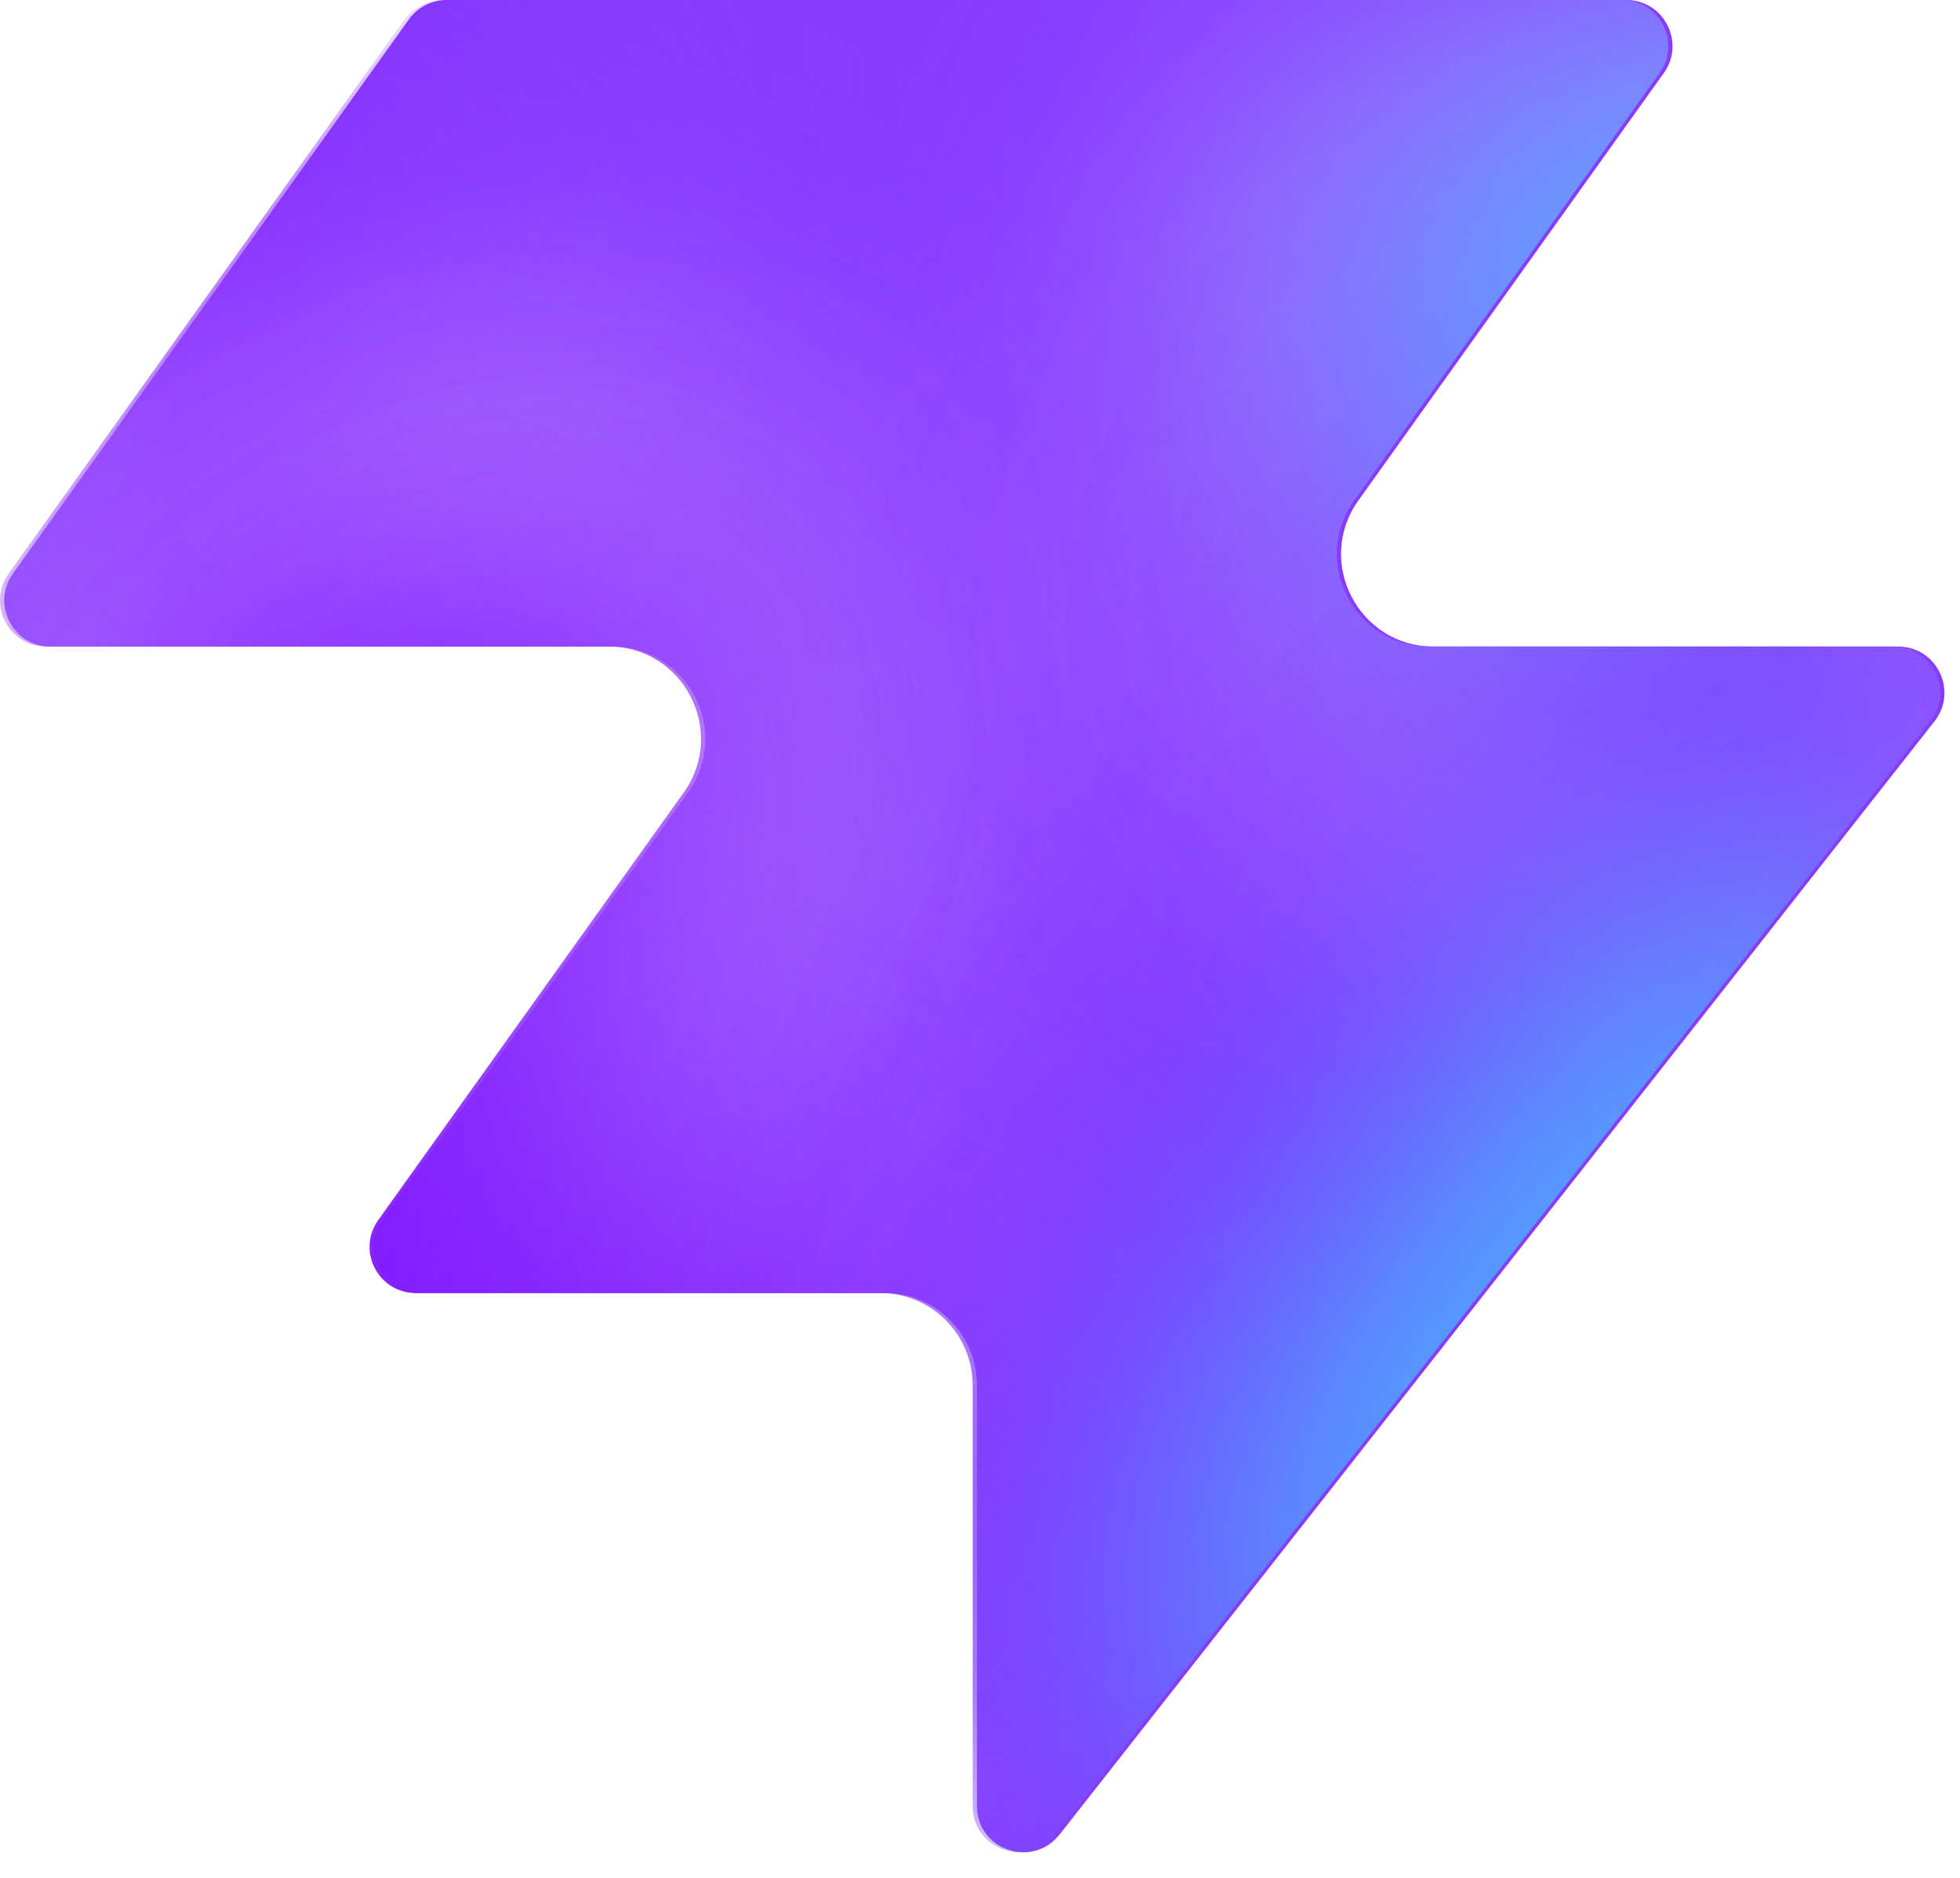
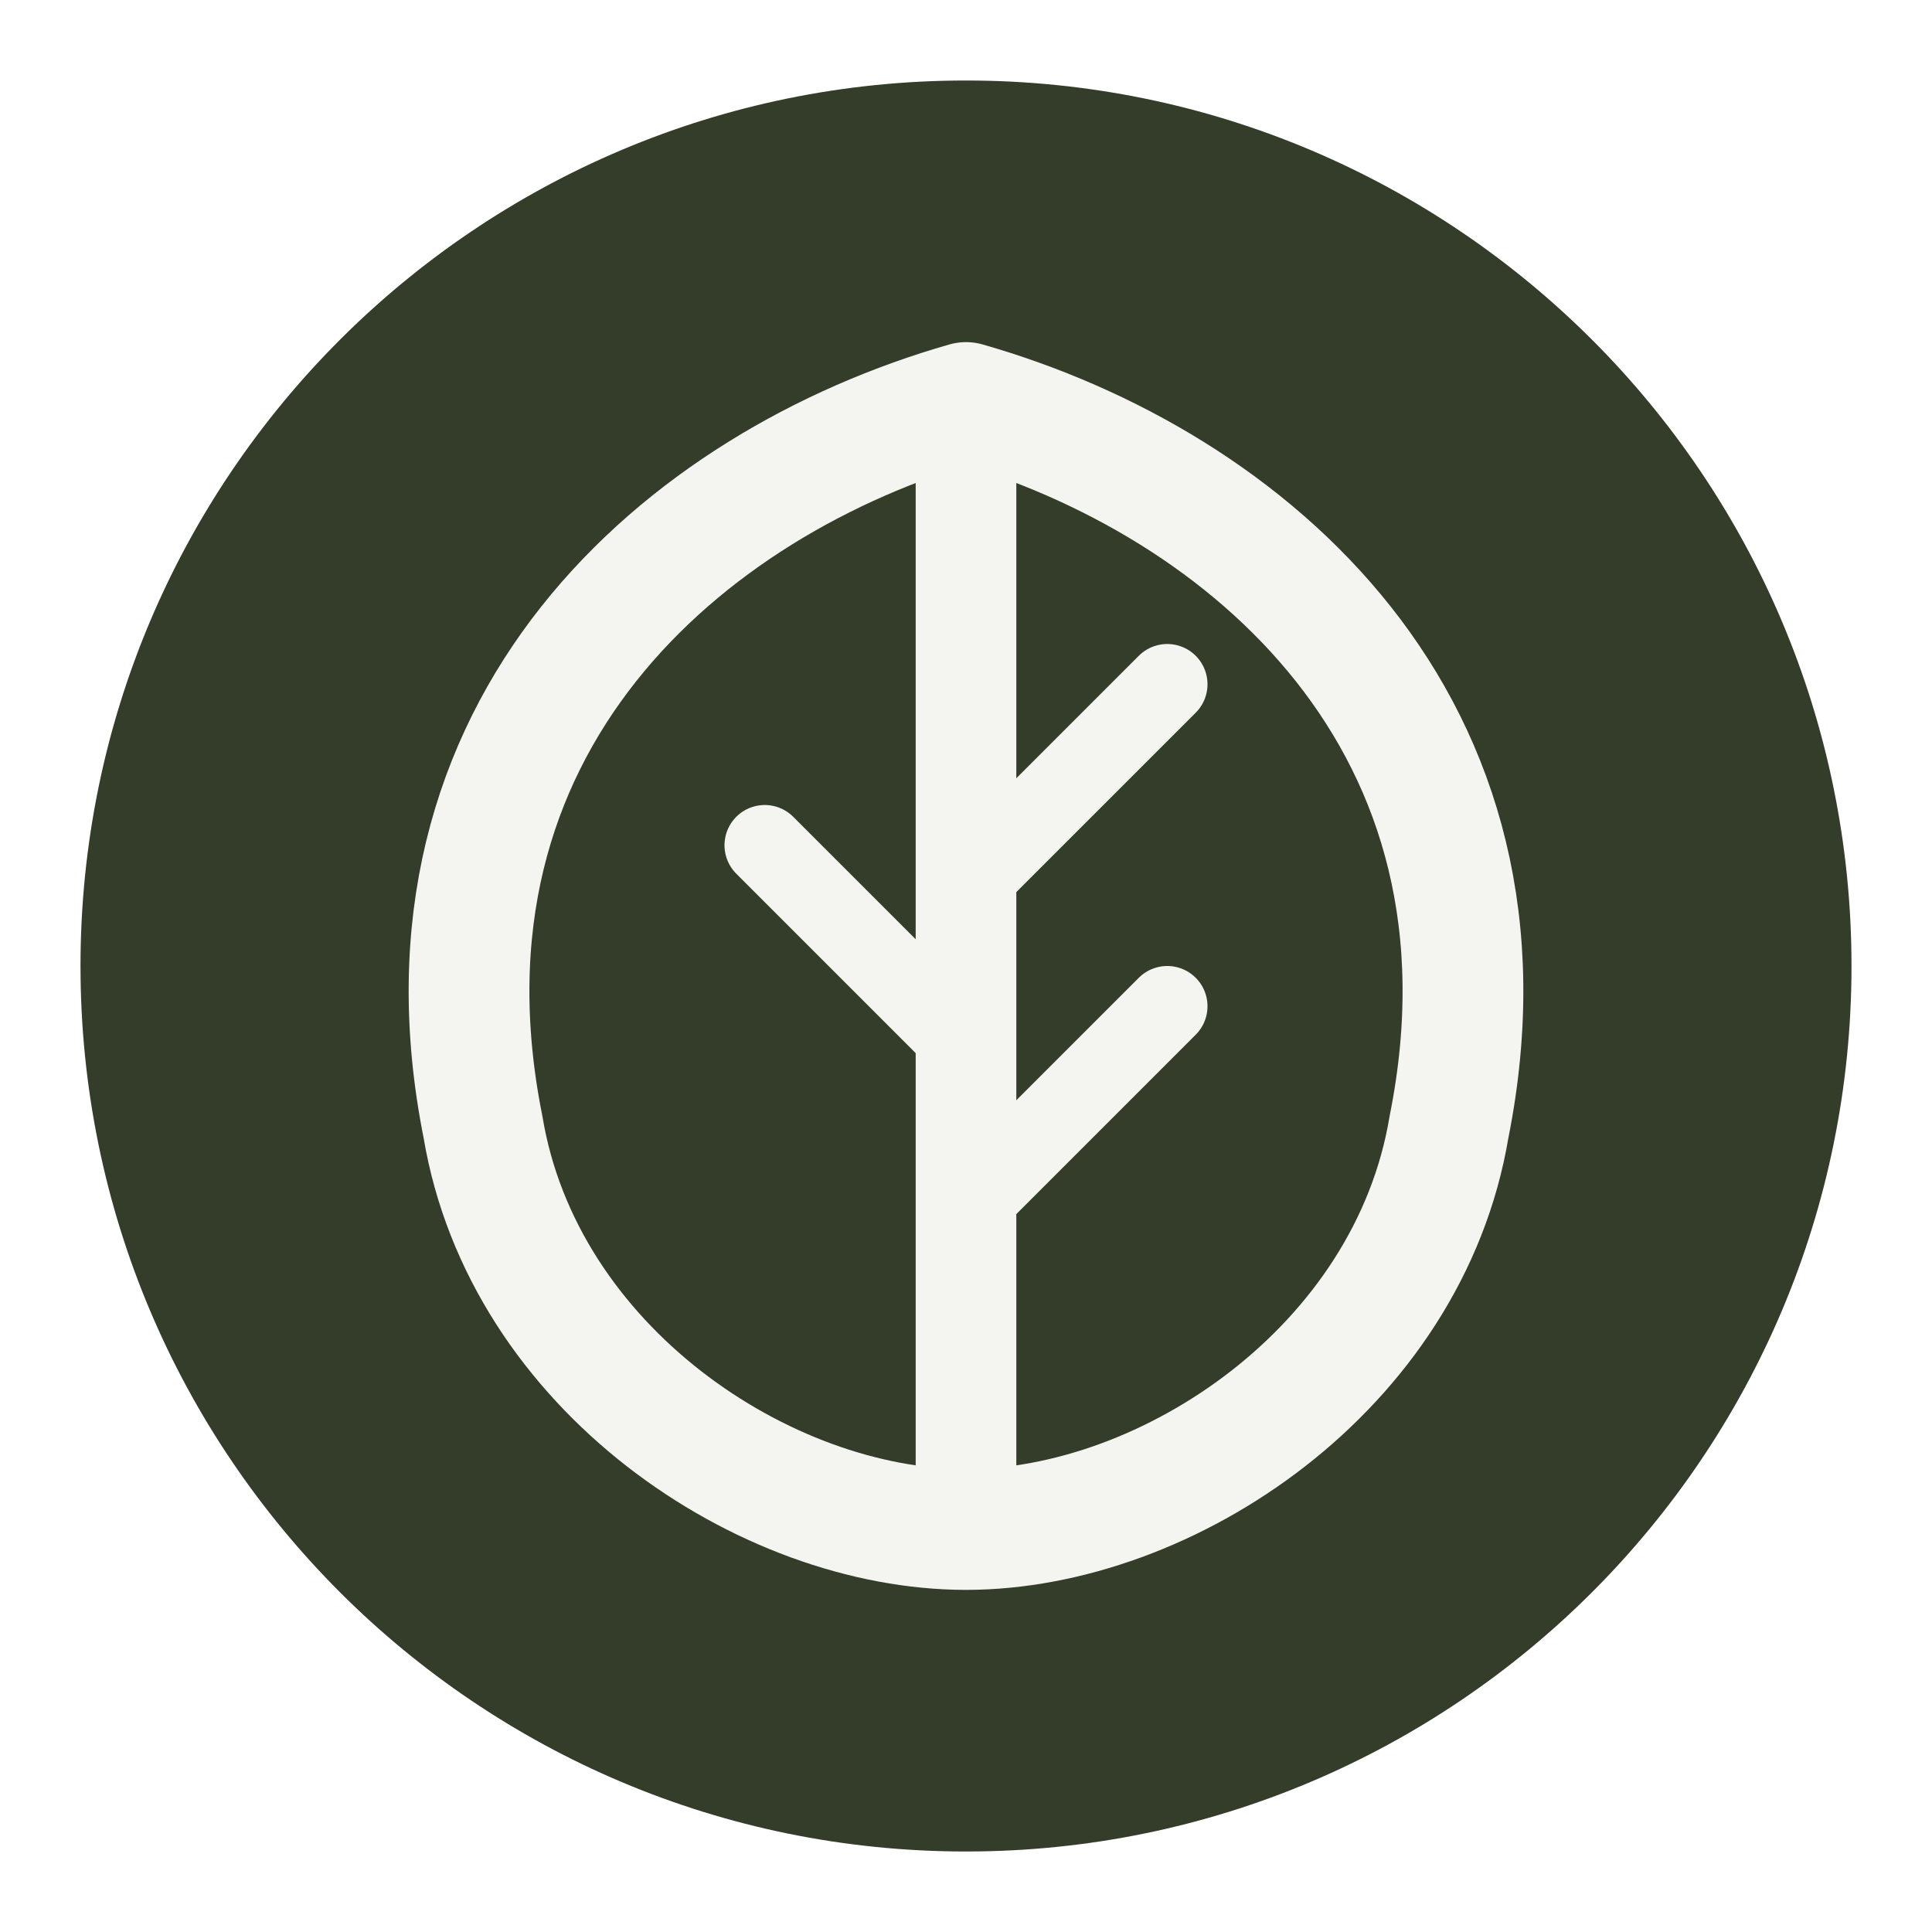
- <svg xmlns="http://www.w3.org/2000/svg" width="48" height="46" fill="none" viewBox="0 0 48 46">
-   <path fill="#863bff" d="M25.946 44.938c-.664.845-2.021.375-2.021-.698V33.937a2.26 2.26 0 0 0-2.262-2.262H10.287c-.92 0-1.456-1.04-.92-1.788l7.48-10.471c1.07-1.497 0-3.578-1.842-3.578H1.237c-.92 0-1.456-1.04-.92-1.788L10.013.474c.214-.297.556-.474.92-.474h28.894c.92 0 1.456 1.04.92 1.788l-7.48 10.471c-1.07 1.498 0 3.579 1.842 3.579h11.377c.943 0 1.473 1.088.89 1.83L25.947 44.94z" style="fill:#863bff;fill:color(display-p3 .525 .23 1);fill-opacity:1" />
-   <mask id="a" width="48" height="46" x="0" y="0" maskUnits="userSpaceOnUse" style="mask-type:alpha">
-     <path fill="#000" d="M25.842 44.938c-.664.844-2.021.375-2.021-.698V33.937a2.26 2.26 0 0 0-2.262-2.262H10.183c-.92 0-1.456-1.04-.92-1.788l7.48-10.471c1.07-1.498 0-3.579-1.842-3.579H1.133c-.92 0-1.456-1.04-.92-1.787L9.91.473c.214-.297.556-.474.92-.474h28.894c.92 0 1.456 1.04.92 1.788l-7.48 10.471c-1.07 1.498 0 3.578 1.842 3.578h11.377c.943 0 1.473 1.088.89 1.832L25.843 44.94z" style="fill:#000;fill-opacity:1" />
-   </mask>
-   <g mask="url(#a)">
-     <g filter="url(#b)">
-       <ellipse cx="5.508" cy="14.704" fill="#ede6ff" rx="5.508" ry="14.704" style="fill:#ede6ff;fill:color(display-p3 .927 .903 1);fill-opacity:1" transform="matrix(.00324 1 1 -.00324 -4.47 31.516)" />
-     </g>
-     <g filter="url(#c)">
-       <ellipse cx="10.399" cy="29.851" fill="#ede6ff" rx="10.399" ry="29.851" style="fill:#ede6ff;fill:color(display-p3 .927 .903 1);fill-opacity:1" transform="matrix(.00324 1 1 -.00324 -39.328 7.883)" />
-     </g>
-     <g filter="url(#d)">
-       <ellipse cx="5.508" cy="30.487" fill="#7e14ff" rx="5.508" ry="30.487" style="fill:#7e14ff;fill:color(display-p3 .492 .077 1);fill-opacity:1" transform="rotate(89.814 -25.913 -14.639)scale(1 -1)" />
-     </g>
-     <g filter="url(#e)">
-       <ellipse cx="5.508" cy="30.599" fill="#7e14ff" rx="5.508" ry="30.599" style="fill:#7e14ff;fill:color(display-p3 .492 .077 1);fill-opacity:1" transform="rotate(89.814 -32.644 -3.334)scale(1 -1)" />
-     </g>
-     <g filter="url(#f)">
-       <ellipse cx="5.508" cy="30.599" fill="#7e14ff" rx="5.508" ry="30.599" style="fill:#7e14ff;fill:color(display-p3 .492 .077 1);fill-opacity:1" transform="matrix(.00324 1 1 -.00324 -34.34 30.47)" />
-     </g>
-     <g filter="url(#g)">
-       <ellipse cx="14.072" cy="22.078" fill="#ede6ff" rx="14.072" ry="22.078" style="fill:#ede6ff;fill:color(display-p3 .927 .903 1);fill-opacity:1" transform="rotate(93.35 24.506 48.493)scale(-1 1)" />
-     </g>
-     <g filter="url(#h)">
-       <ellipse cx="3.47" cy="21.501" fill="#7e14ff" rx="3.47" ry="21.501" style="fill:#7e14ff;fill:color(display-p3 .492 .077 1);fill-opacity:1" transform="rotate(89.009 28.708 47.59)scale(-1 1)" />
-     </g>
-     <g filter="url(#i)">
-       <ellipse cx="3.47" cy="21.501" fill="#7e14ff" rx="3.47" ry="21.501" style="fill:#7e14ff;fill:color(display-p3 .492 .077 1);fill-opacity:1" transform="rotate(89.009 28.708 47.59)scale(-1 1)" />
-     </g>
-     <g filter="url(#j)">
-       <ellipse cx=".387" cy="8.972" fill="#7e14ff" rx="4.407" ry="29.108" style="fill:#7e14ff;fill:color(display-p3 .492 .077 1);fill-opacity:1" transform="rotate(39.51 .387 8.972)" />
-     </g>
-     <g filter="url(#k)">
-       <ellipse cx="47.523" cy="-6.092" fill="#7e14ff" rx="4.407" ry="29.108" style="fill:#7e14ff;fill:color(display-p3 .492 .077 1);fill-opacity:1" transform="rotate(37.892 47.523 -6.092)" />
-     </g>
-     <g filter="url(#l)">
-       <ellipse cx="41.412" cy="6.333" fill="#47bfff" rx="5.971" ry="9.665" style="fill:#47bfff;fill:color(display-p3 .28 .748 1);fill-opacity:1" transform="rotate(37.892 41.412 6.333)" />
-     </g>
-     <g filter="url(#m)">
-       <ellipse cx="-1.879" cy="38.332" fill="#7e14ff" rx="4.407" ry="29.108" style="fill:#7e14ff;fill:color(display-p3 .492 .077 1);fill-opacity:1" transform="rotate(37.892 -1.88 38.332)" />
-     </g>
-     <g filter="url(#n)">
-       <ellipse cx="-1.879" cy="38.332" fill="#7e14ff" rx="4.407" ry="29.108" style="fill:#7e14ff;fill:color(display-p3 .492 .077 1);fill-opacity:1" transform="rotate(37.892 -1.88 38.332)" />
-     </g>
-     <g filter="url(#o)">
-       <ellipse cx="35.651" cy="29.907" fill="#7e14ff" rx="4.407" ry="29.108" style="fill:#7e14ff;fill:color(display-p3 .492 .077 1);fill-opacity:1" transform="rotate(37.892 35.651 29.907)" />
-     </g>
-     <g filter="url(#p)">
-       <ellipse cx="38.418" cy="32.4" fill="#47bfff" rx="5.971" ry="15.297" style="fill:#47bfff;fill:color(display-p3 .28 .748 1);fill-opacity:1" transform="rotate(37.892 38.418 32.4)" />
-     </g>
-   </g>
-   <defs>
-     <filter id="b" width="60.045" height="41.654" x="-19.77" y="16.149" color-interpolation-filters="sRGB" filterUnits="userSpaceOnUse">
-       <feFlood flood-opacity="0" result="BackgroundImageFix" />
-       <feBlend in="SourceGraphic" in2="BackgroundImageFix" result="shape" />
-       <feGaussianBlur result="effect1_foregroundBlur_2002_17158" stdDeviation="7.659" />
-     </filter>
-     <filter id="c" width="90.34" height="51.437" x="-54.613" y="-7.533" color-interpolation-filters="sRGB" filterUnits="userSpaceOnUse">
-       <feFlood flood-opacity="0" result="BackgroundImageFix" />
-       <feBlend in="SourceGraphic" in2="BackgroundImageFix" result="shape" />
-       <feGaussianBlur result="effect1_foregroundBlur_2002_17158" stdDeviation="7.659" />
-     </filter>
-     <filter id="d" width="79.355" height="29.4" x="-49.64" y="2.03" color-interpolation-filters="sRGB" filterUnits="userSpaceOnUse">
-       <feFlood flood-opacity="0" result="BackgroundImageFix" />
-       <feBlend in="SourceGraphic" in2="BackgroundImageFix" result="shape" />
-       <feGaussianBlur result="effect1_foregroundBlur_2002_17158" stdDeviation="4.596" />
-     </filter>
-     <filter id="e" width="79.579" height="29.4" x="-45.045" y="20.029" color-interpolation-filters="sRGB" filterUnits="userSpaceOnUse">
-       <feFlood flood-opacity="0" result="BackgroundImageFix" />
-       <feBlend in="SourceGraphic" in2="BackgroundImageFix" result="shape" />
-       <feGaussianBlur result="effect1_foregroundBlur_2002_17158" stdDeviation="4.596" />
-     </filter>
-     <filter id="f" width="79.579" height="29.4" x="-43.513" y="21.178" color-interpolation-filters="sRGB" filterUnits="userSpaceOnUse">
-       <feFlood flood-opacity="0" result="BackgroundImageFix" />
-       <feBlend in="SourceGraphic" in2="BackgroundImageFix" result="shape" />
-       <feGaussianBlur result="effect1_foregroundBlur_2002_17158" stdDeviation="4.596" />
-     </filter>
-     <filter id="g" width="74.749" height="58.852" x="15.756" y="-17.901" color-interpolation-filters="sRGB" filterUnits="userSpaceOnUse">
-       <feFlood flood-opacity="0" result="BackgroundImageFix" />
-       <feBlend in="SourceGraphic" in2="BackgroundImageFix" result="shape" />
-       <feGaussianBlur result="effect1_foregroundBlur_2002_17158" stdDeviation="7.659" />
-     </filter>
-     <filter id="h" width="61.377" height="25.362" x="23.548" y="2.284" color-interpolation-filters="sRGB" filterUnits="userSpaceOnUse">
-       <feFlood flood-opacity="0" result="BackgroundImageFix" />
-       <feBlend in="SourceGraphic" in2="BackgroundImageFix" result="shape" />
-       <feGaussianBlur result="effect1_foregroundBlur_2002_17158" stdDeviation="4.596" />
-     </filter>
-     <filter id="i" width="61.377" height="25.362" x="23.548" y="2.284" color-interpolation-filters="sRGB" filterUnits="userSpaceOnUse">
-       <feFlood flood-opacity="0" result="BackgroundImageFix" />
-       <feBlend in="SourceGraphic" in2="BackgroundImageFix" result="shape" />
-       <feGaussianBlur result="effect1_foregroundBlur_2002_17158" stdDeviation="4.596" />
-     </filter>
-     <filter id="j" width="56.045" height="63.649" x="-27.636" y="-22.853" color-interpolation-filters="sRGB" filterUnits="userSpaceOnUse">
-       <feFlood flood-opacity="0" result="BackgroundImageFix" />
-       <feBlend in="SourceGraphic" in2="BackgroundImageFix" result="shape" />
-       <feGaussianBlur result="effect1_foregroundBlur_2002_17158" stdDeviation="4.596" />
-     </filter>
-     <filter id="k" width="54.814" height="64.646" x="20.116" y="-38.415" color-interpolation-filters="sRGB" filterUnits="userSpaceOnUse">
-       <feFlood flood-opacity="0" result="BackgroundImageFix" />
-       <feBlend in="SourceGraphic" in2="BackgroundImageFix" result="shape" />
-       <feGaussianBlur result="effect1_foregroundBlur_2002_17158" stdDeviation="4.596" />
-     </filter>
-     <filter id="l" width="33.541" height="35.313" x="24.641" y="-11.323" color-interpolation-filters="sRGB" filterUnits="userSpaceOnUse">
-       <feFlood flood-opacity="0" result="BackgroundImageFix" />
-       <feBlend in="SourceGraphic" in2="BackgroundImageFix" result="shape" />
-       <feGaussianBlur result="effect1_foregroundBlur_2002_17158" stdDeviation="4.596" />
-     </filter>
-     <filter id="m" width="54.814" height="64.646" x="-29.286" y="6.009" color-interpolation-filters="sRGB" filterUnits="userSpaceOnUse">
-       <feFlood flood-opacity="0" result="BackgroundImageFix" />
-       <feBlend in="SourceGraphic" in2="BackgroundImageFix" result="shape" />
-       <feGaussianBlur result="effect1_foregroundBlur_2002_17158" stdDeviation="4.596" />
-     </filter>
-     <filter id="n" width="54.814" height="64.646" x="-29.286" y="6.009" color-interpolation-filters="sRGB" filterUnits="userSpaceOnUse">
-       <feFlood flood-opacity="0" result="BackgroundImageFix" />
-       <feBlend in="SourceGraphic" in2="BackgroundImageFix" result="shape" />
-       <feGaussianBlur result="effect1_foregroundBlur_2002_17158" stdDeviation="4.596" />
-     </filter>
-     <filter id="o" width="54.814" height="64.646" x="8.244" y="-2.416" color-interpolation-filters="sRGB" filterUnits="userSpaceOnUse">
-       <feFlood flood-opacity="0" result="BackgroundImageFix" />
-       <feBlend in="SourceGraphic" in2="BackgroundImageFix" result="shape" />
-       <feGaussianBlur result="effect1_foregroundBlur_2002_17158" stdDeviation="4.596" />
-     </filter>
-     <filter id="p" width="39.409" height="43.623" x="18.713" y="10.588" color-interpolation-filters="sRGB" filterUnits="userSpaceOnUse">
-       <feFlood flood-opacity="0" result="BackgroundImageFix" />
-       <feBlend in="SourceGraphic" in2="BackgroundImageFix" result="shape" />
-       <feGaussianBlur result="effect1_foregroundBlur_2002_17158" stdDeviation="4.596" />
-     </filter>
-   </defs>
+ <svg xmlns="http://www.w3.org/2000/svg" viewBox="0 0 48 48" width="48" height="48">
+   <circle cx="24" cy="24" r="22" fill="#333d29" />
+   <path d="M24 10         C31 12, 38 18, 36 28         C35 34, 29 38, 24 38         C19 38, 13 34, 12 28         C10 18, 17 12, 24 10 Z" fill="none" stroke="#f4f5f0" stroke-width="3" stroke-linecap="round" stroke-linejoin="round" />
+   <path d="M24 38 L24 12" fill="none" stroke="#f4f5f0" stroke-width="2.5" stroke-linecap="round" />
+   <path d="M24 30 L29 25" fill="none" stroke="#f4f5f0" stroke-width="2" stroke-linecap="round" />
+   <path d="M24 26 L19 21" fill="none" stroke="#f4f5f0" stroke-width="2" stroke-linecap="round" />
+   <path d="M24 22 L29 17" fill="none" stroke="#f4f5f0" stroke-width="2" stroke-linecap="round" />
</svg>
